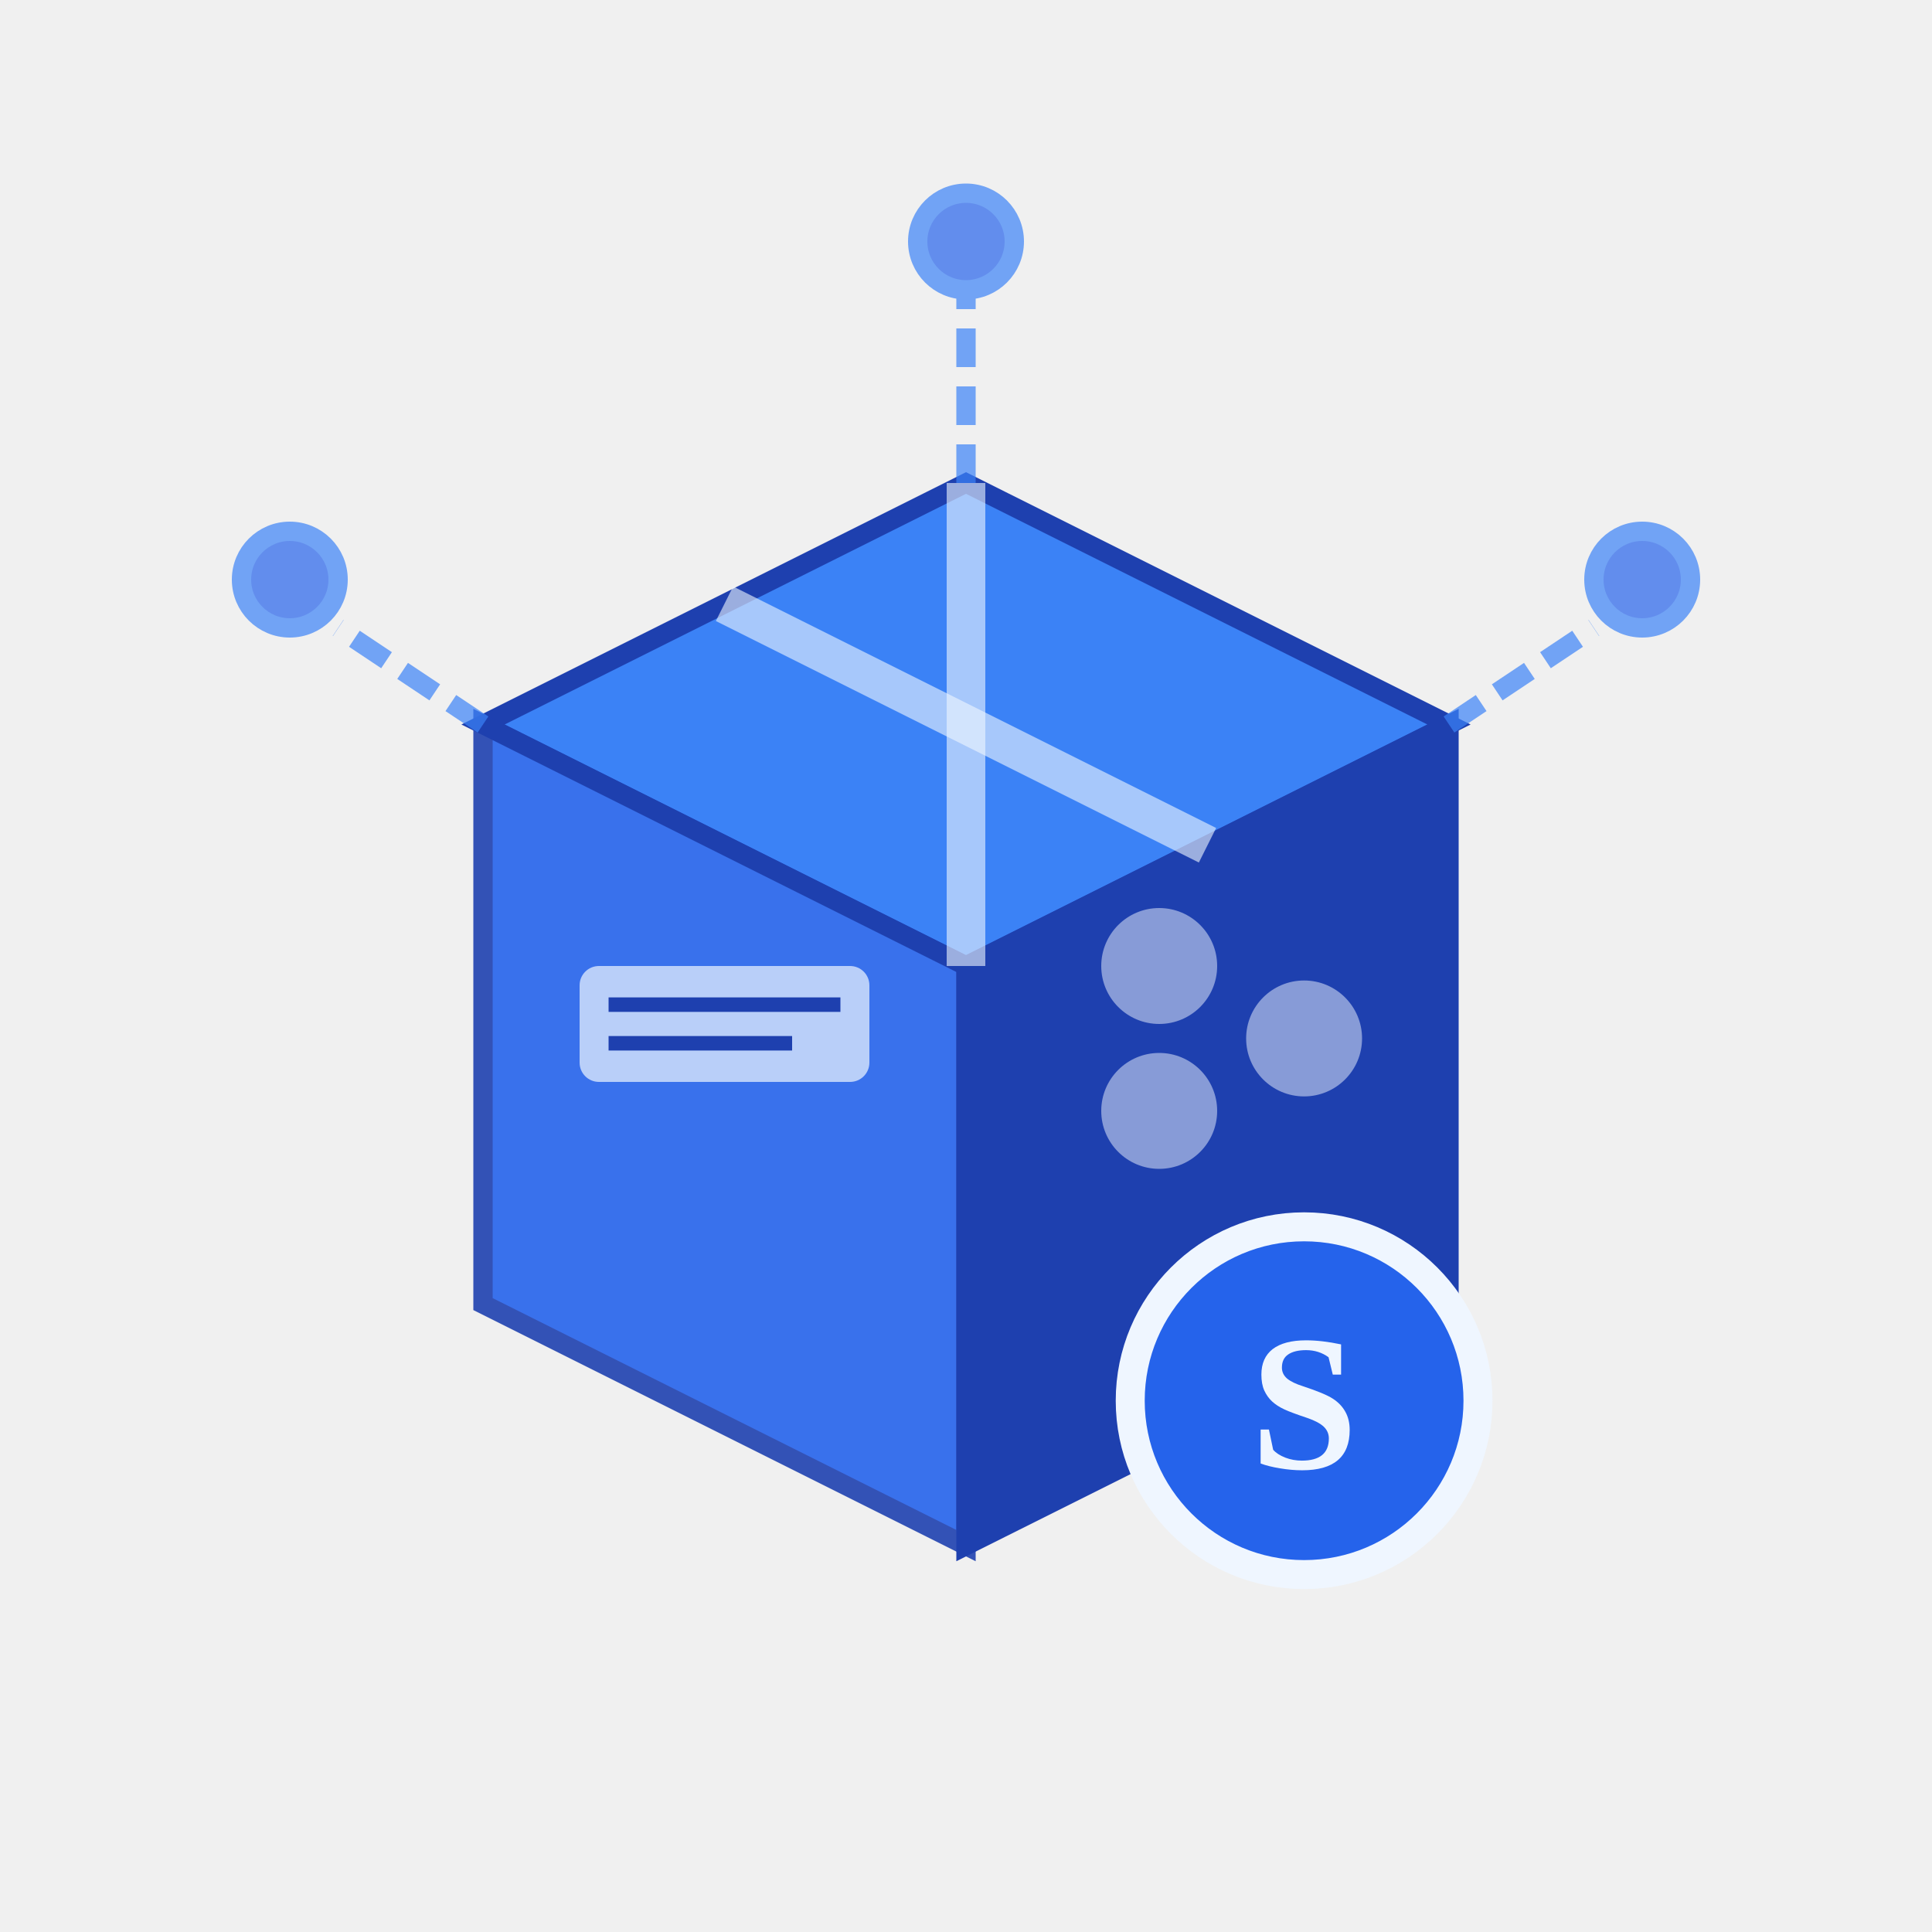
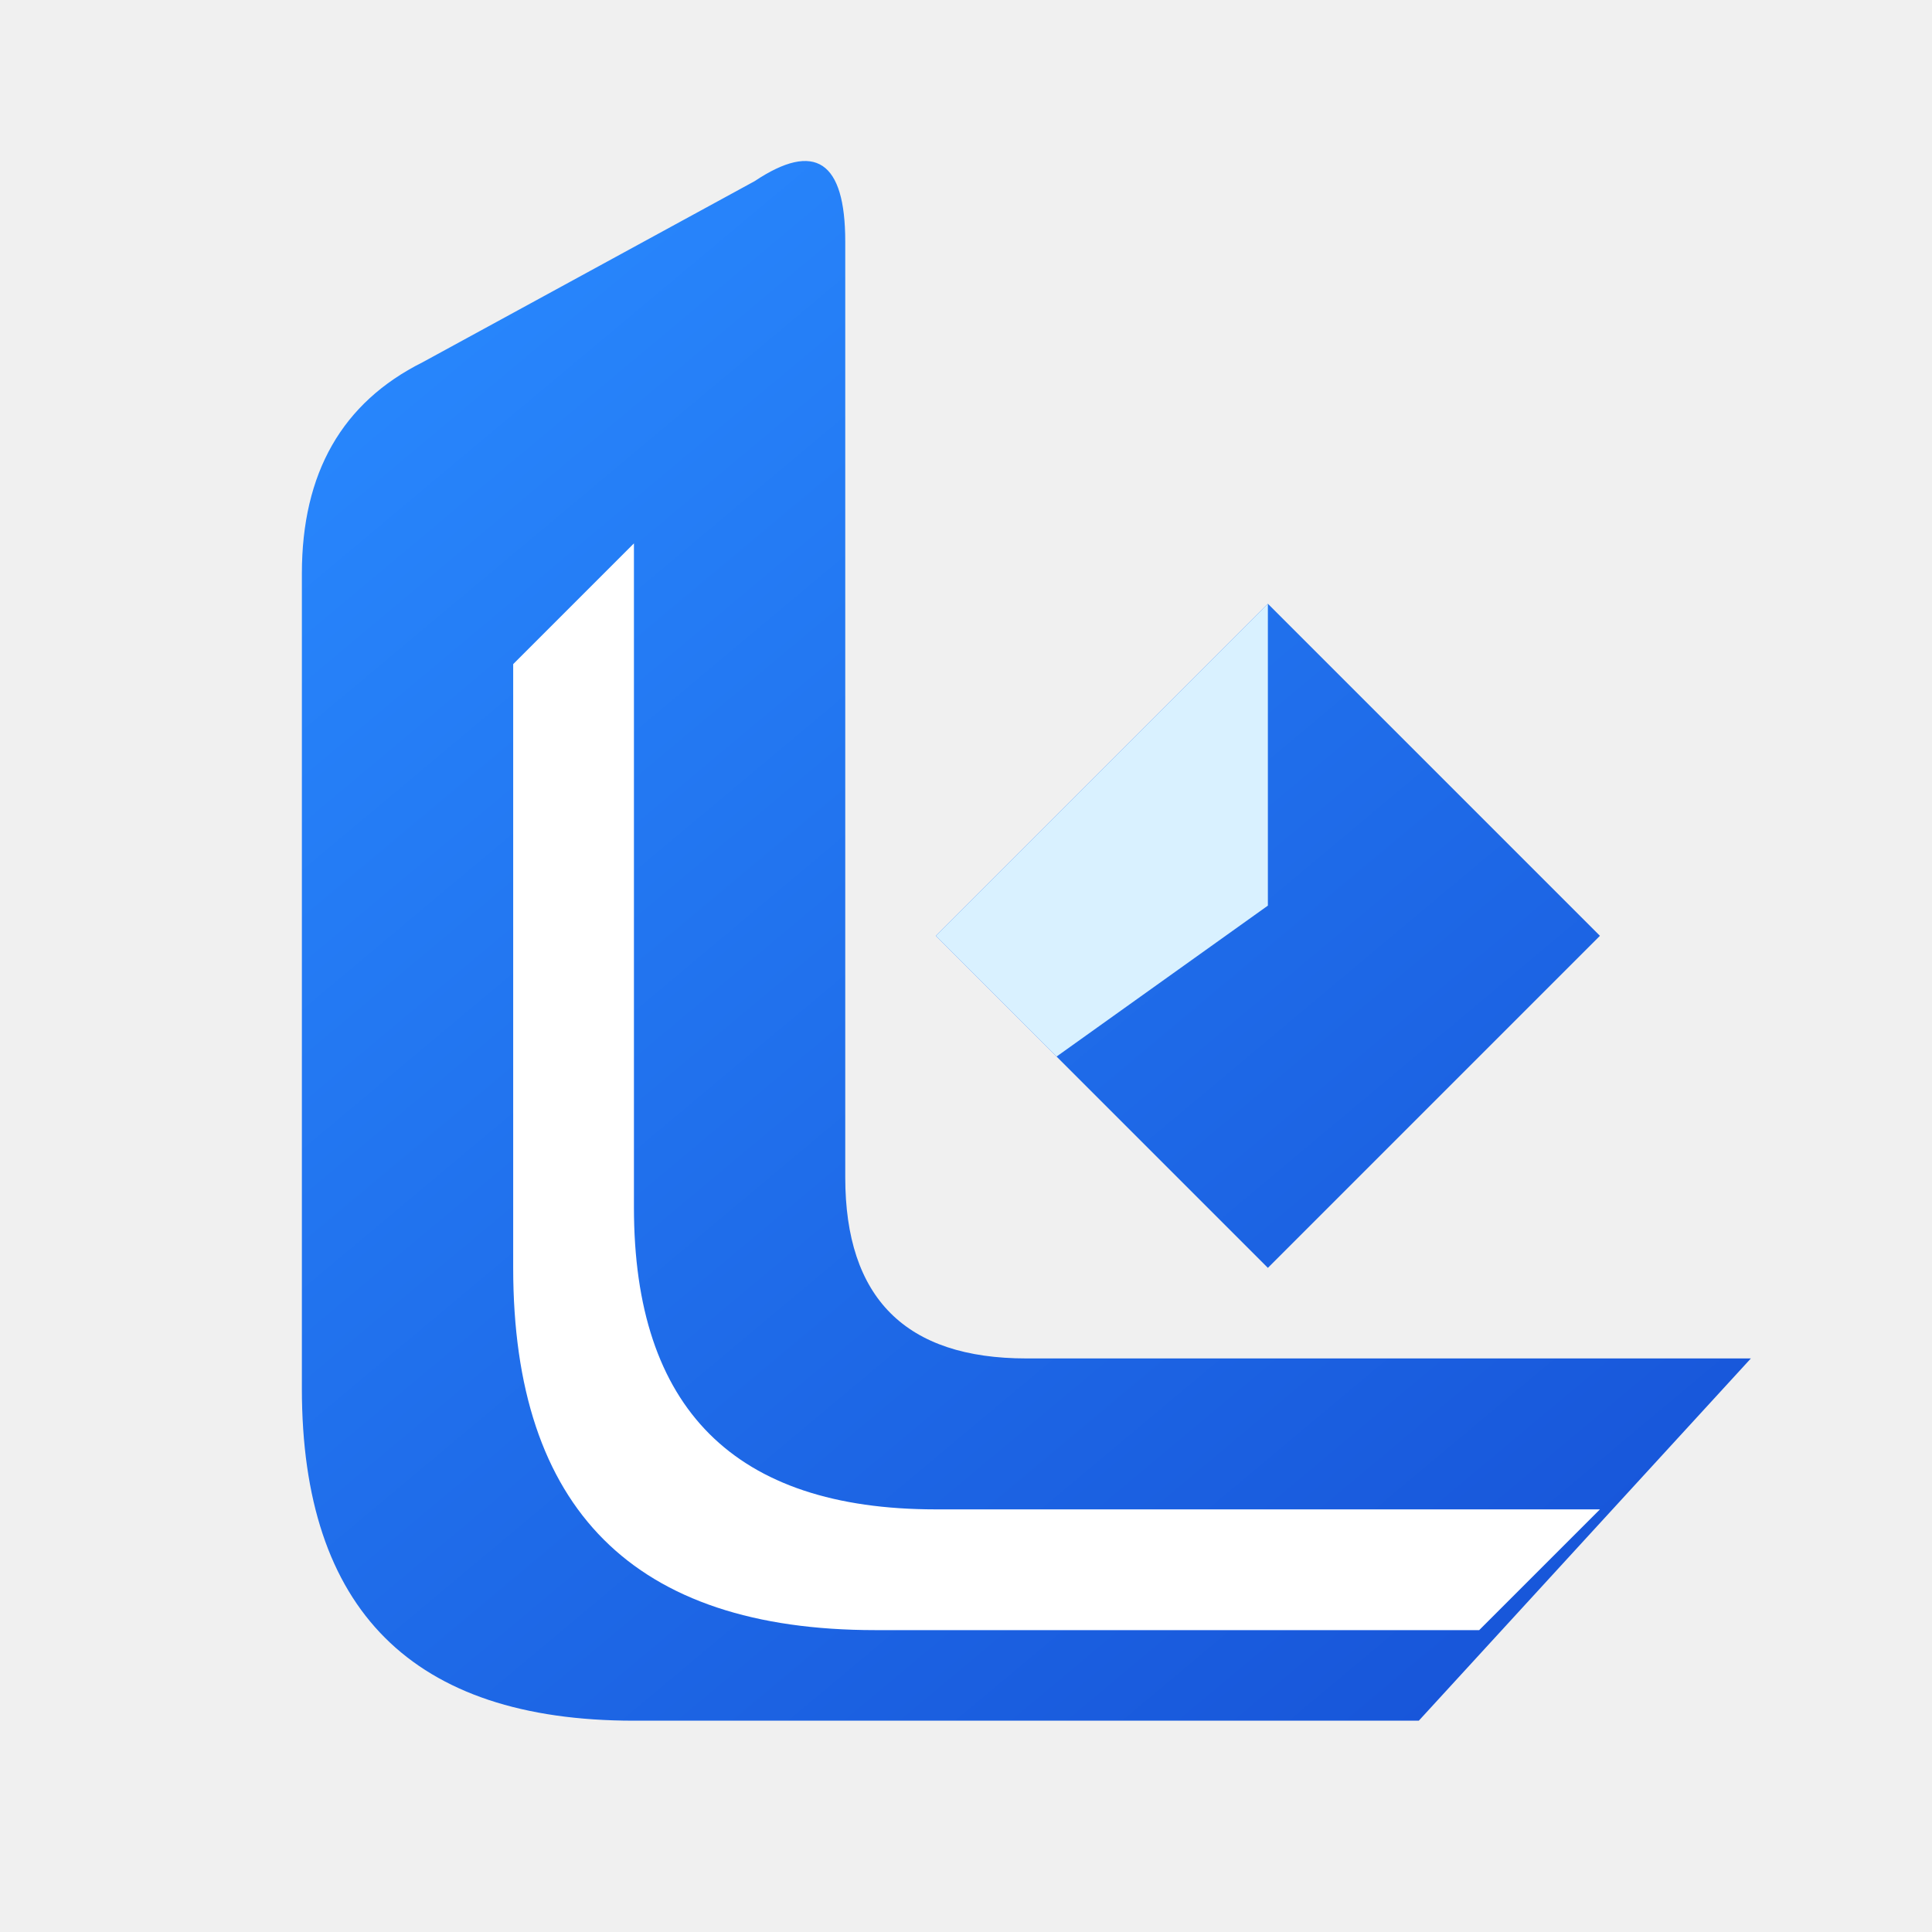
- <svg xmlns="http://www.w3.org/2000/svg" width="512" height="512" viewBox="0 0 200 200" fill="none" data-fg-go4109="1.13:5.12063:/src/app/components/SkillHubLogo.tsx:217:7:9326:2949:e:svg:etxtxtetxtetxtetxtetetxtetetetxtetetetxtetxtete" data-fgid-go4109=":r4k:">
-   <defs data-fg-go4110="1.13:5.12063:/src/app/components/SkillHubLogo.tsx:218:9:9436:254:e:defs:e">
-     <linearGradient id="packageGradient" x1="0%" y1="0%" x2="100%" y2="100%" data-fg-go4111="1.13:5.12063:/src/app/components/SkillHubLogo.tsx:219:11:9453:221:e:linearGradient:ete">
-       <stop offset="0%" stop-color="#2563eb" data-fg-go4112="1.13:5.12063:/src/app/components/SkillHubLogo.tsx:220:13:9539:45:e:stop" />
-       <stop offset="100%" stop-color="#1e40af" data-fg-go4113="1.13:5.12063:/src/app/components/SkillHubLogo.tsx:221:13:9597:49:e:stop" />
+ <svg xmlns="http://www.w3.org/2000/svg" width="64" height="64" viewBox="0 0 64 64">
+   <defs>
+     <linearGradient id="b" x1="10" y1="8" x2="51" y2="57" gradientUnits="userSpaceOnUse">
+       <stop stop-color="#298AFF" />
+       <stop offset="1" stop-color="#1754D8" />
    </linearGradient>
  </defs>
-   <path d="M 100 50 L 150 75 L 100 100 L 50 75 Z" fill="#3b82f6" stroke="#1e40af" stroke-width="2" data-fg-go4116="1.13:5.12063:/src/app/components/SkillHubLogo.tsx:227:9:9775:157:e:path" />
-   <path d="M 50 75 L 50 135 L 100 160 L 100 100 Z" fill="#2563eb" stroke="#1e40af" stroke-width="2" opacity="0.9" data-fg-go4118="1.13:5.12063:/src/app/components/SkillHubLogo.tsx:235:9:9968:183:e:path" />
-   <path d="M 100 100 L 100 160 L 150 135 L 150 75 Z" fill="#1e40af" stroke="#1e40af" stroke-width="2" data-fg-go4120="1.13:5.12063:/src/app/components/SkillHubLogo.tsx:244:9:10188:163:e:path" />
-   <path d="M 100 50 L 100 100" stroke="#eff6ff" stroke-width="4" opacity="0.6" data-fg-go4122="1.13:5.12063:/src/app/components/SkillHubLogo.tsx:252:9:10397:129:e:path" />
-   <path d="M 75 62.5 L 125 87.5" stroke="#eff6ff" stroke-width="4" opacity="0.6" data-fg-go4123="1.13:5.12063:/src/app/components/SkillHubLogo.tsx:258:9:10535:131:e:path" />
-   <rect x="60" y="100" width="30" height="12" rx="2" fill="#eff6ff" opacity="0.7" data-fg-go4125="1.13:5.12063:/src/app/components/SkillHubLogo.tsx:266:9:10719:85:e:rect" />
-   <line x1="63" y1="104" x2="87" y2="104" stroke="#1e40af" stroke-width="1.5" data-fg-go4126="1.13:5.12063:/src/app/components/SkillHubLogo.tsx:267:9:10813:84:e:line" />
-   <line x1="63" y1="108" x2="82" y2="108" stroke="#1e40af" stroke-width="1.5" data-fg-go4127="1.13:5.12063:/src/app/components/SkillHubLogo.tsx:268:9:10906:84:e:line" />
-   <circle cx="120" cy="100" r="6" fill="#eff6ff" opacity="0.5" data-fg-go4129="1.13:5.12063:/src/app/components/SkillHubLogo.tsx:271:9:11042:66:e:circle" />
-   <circle cx="120" cy="115" r="6" fill="#eff6ff" opacity="0.5" data-fg-go4130="1.13:5.12063:/src/app/components/SkillHubLogo.tsx:272:9:11117:66:e:circle" />
-   <circle cx="135" cy="107.5" r="6" fill="#eff6ff" opacity="0.5" data-fg-go4131="1.13:5.12063:/src/app/components/SkillHubLogo.tsx:273:9:11192:68:e:circle" />
-   <g opacity="0.7" data-fg-go4133="1.13:5.12063:/src/app/components/SkillHubLogo.tsx:276:9:11335:668:e:g:etetetetete">
-     <line x1="100" y1="50" x2="100" y2="30" stroke="#3b82f6" stroke-width="2" stroke-dasharray="4 2" data-fg-go4134="1.13:5.12063:/src/app/components/SkillHubLogo.tsx:277:11:11363:101:e:line" />
-     <circle cx="100" cy="25" r="5" fill="#2563eb" stroke="#3b82f6" stroke-width="2" data-fg-go4135="1.13:5.12063:/src/app/components/SkillHubLogo.tsx:278:11:11475:90:e:circle" />
-     <line x1="150" y1="75" x2="165" y2="65" stroke="#3b82f6" stroke-width="2" stroke-dasharray="4 2" data-fg-go4136="1.13:5.12063:/src/app/components/SkillHubLogo.tsx:280:11:11577:101:e:line" />
-     <circle cx="170" cy="60" r="5" fill="#2563eb" stroke="#3b82f6" stroke-width="2" data-fg-go4137="1.13:5.12063:/src/app/components/SkillHubLogo.tsx:281:11:11689:90:e:circle" />
-     <line x1="50" y1="75" x2="35" y2="65" stroke="#3b82f6" stroke-width="2" stroke-dasharray="4 2" data-fg-go4138="1.13:5.12063:/src/app/components/SkillHubLogo.tsx:283:11:11791:99:e:line" />
-     <circle cx="30" cy="60" r="5" fill="#2563eb" stroke="#3b82f6" stroke-width="2" data-fg-go4139="1.13:5.12063:/src/app/components/SkillHubLogo.tsx:284:11:11901:89:e:circle" />
-   </g>
-   <circle cx="135" cy="145" r="18" fill="#2563eb" stroke="#eff6ff" stroke-width="3" data-fg-go4141="1.13:5.12063:/src/app/components/SkillHubLogo.tsx:288:9:12062:91:e:circle" />
-   <text x="135" y="152" font-size="20" font-weight="bold" fill="#eff6ff" text-anchor="middle" data-fg-go4142="1.13:5.12063:/src/app/components/SkillHubLogo.tsx:289:9:12162:100:e:text:t">S</text>
+   <path fill="url(#b)" d="M10 19q0-5 4-7l11-6q3-2 3 2v31q0 6 6 6h24l-11 12H21q-11 0-11-11Z" />
+   <path fill="#FFF" d="m17 22 4-4v22q0 10 10 10h22l-4 4H29q-12 0-12-12Z" />
+   <path fill="url(#b)" d="m42 20 11 11-11 11-11-11Z" />
+   <path fill="#D9F1FF" d="m42 20-11 11 4 4 7-5Z" />
</svg>
